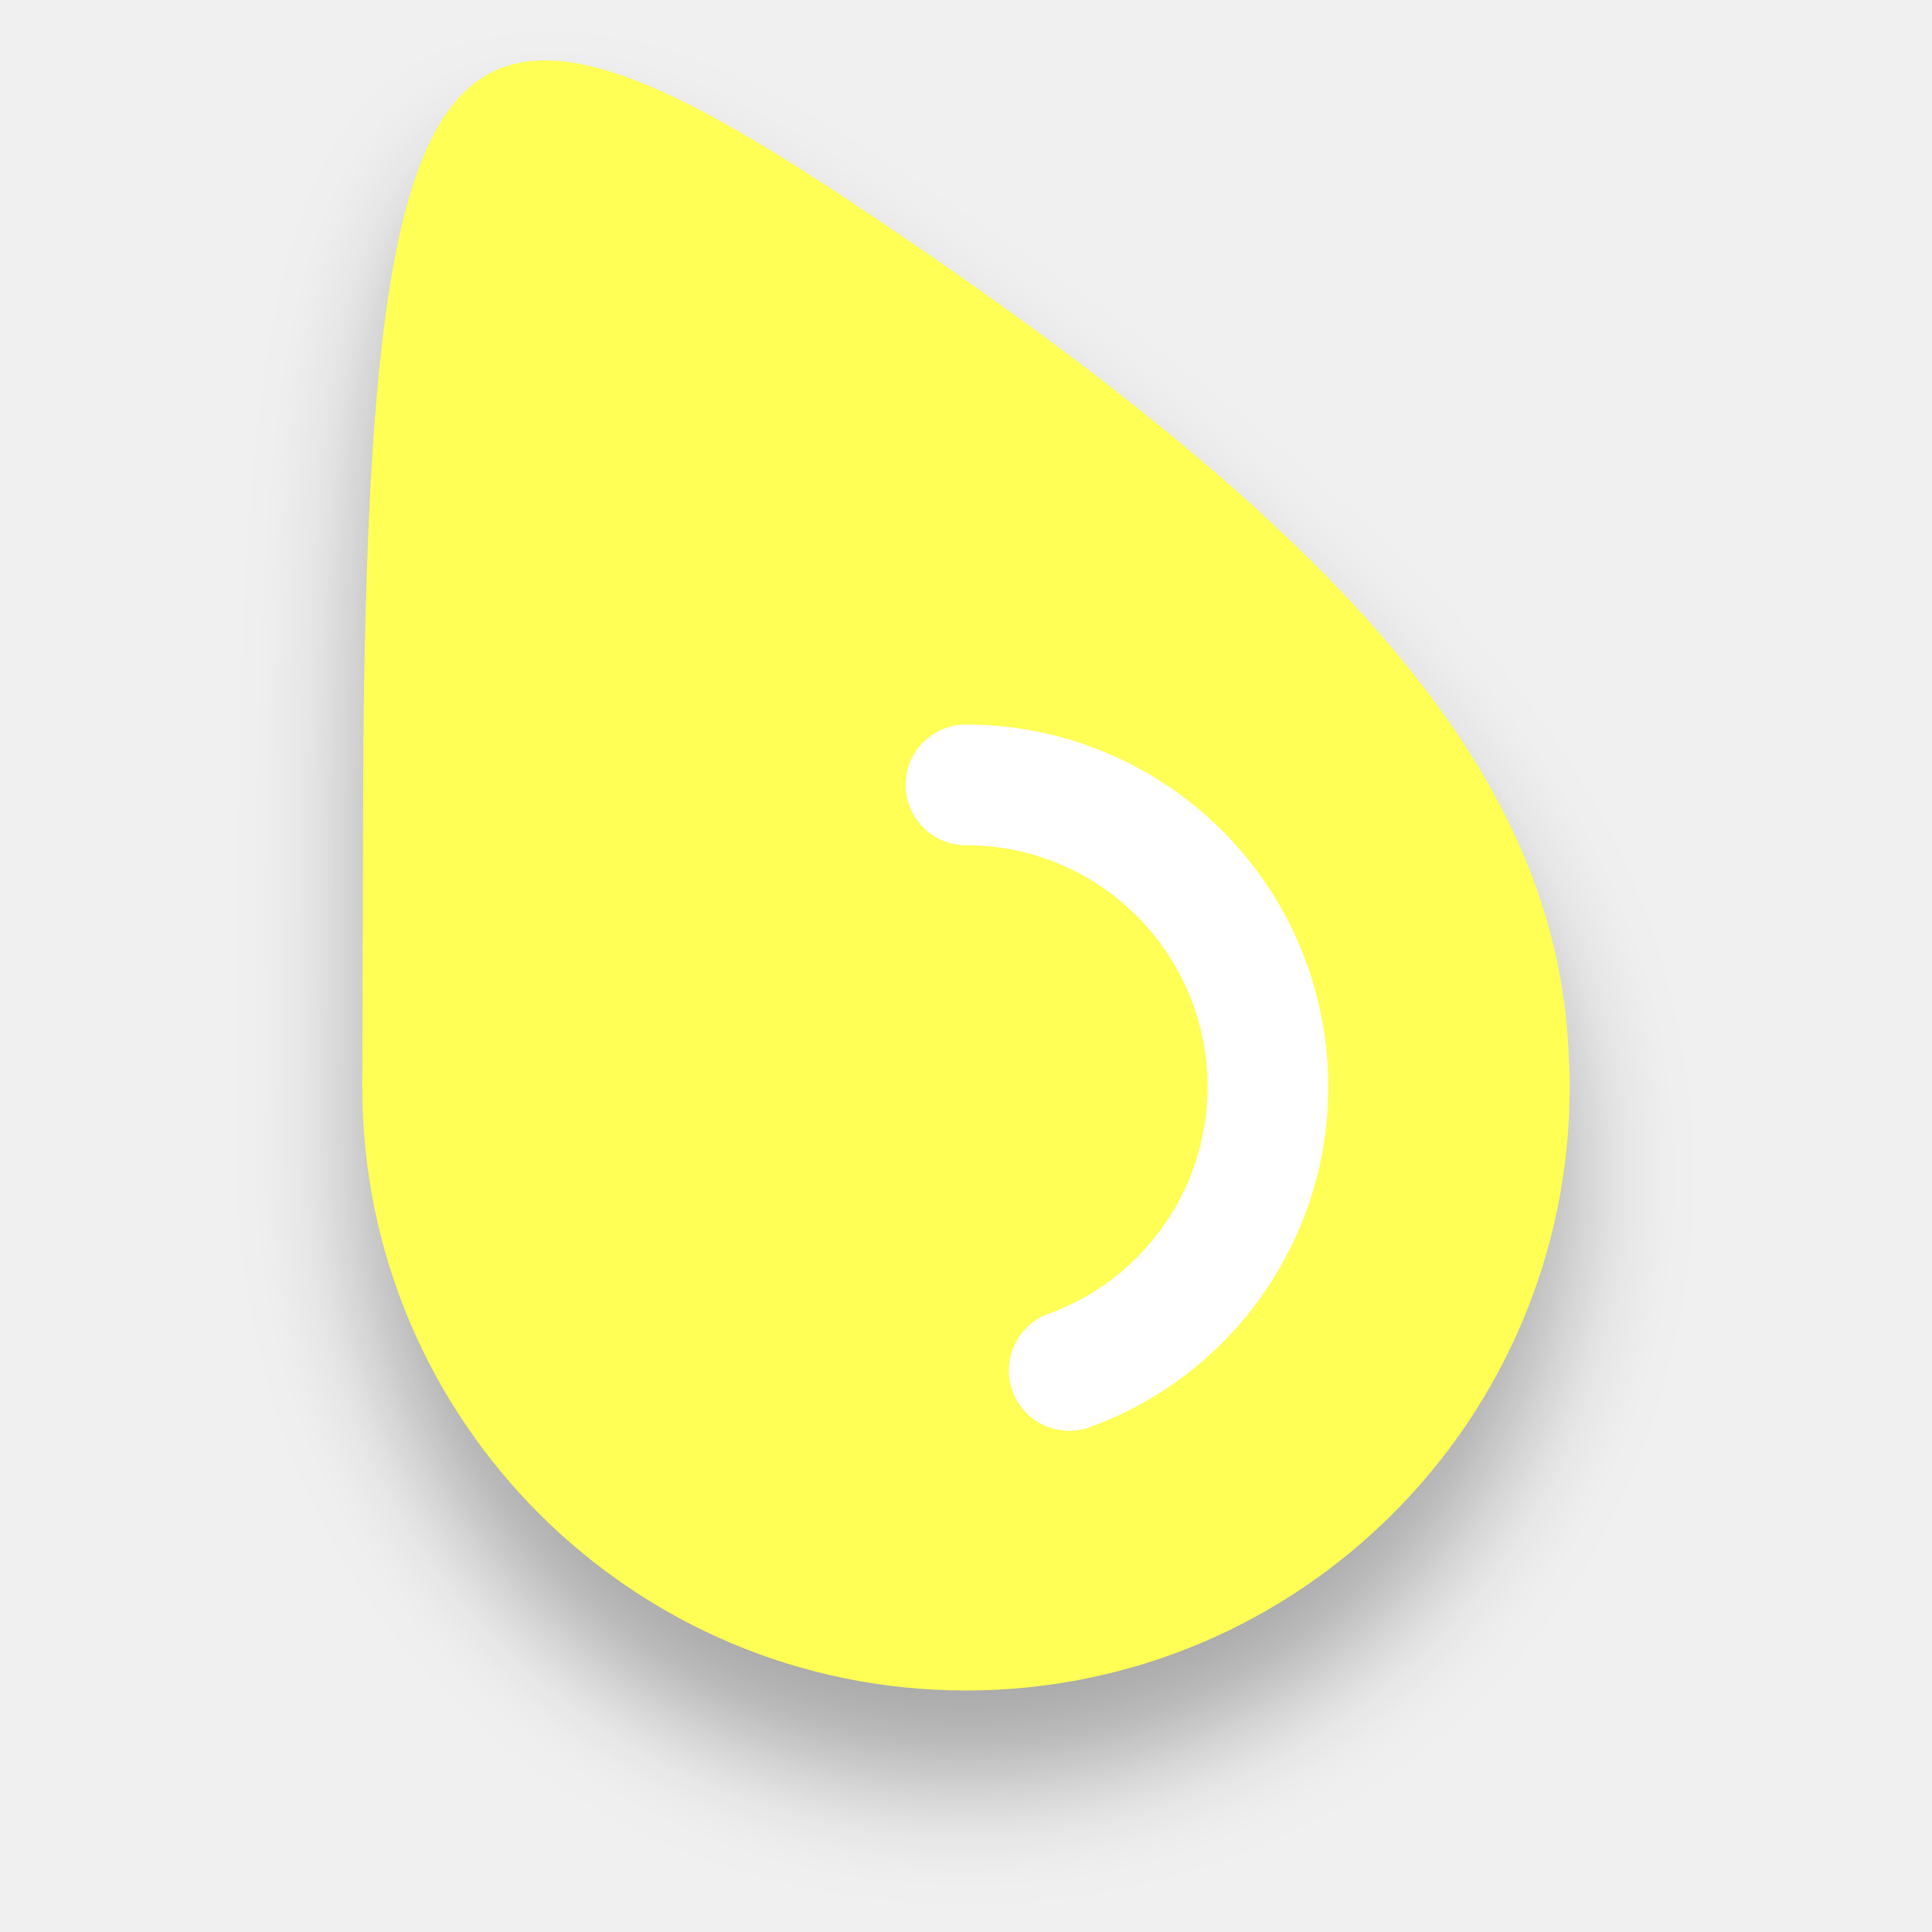
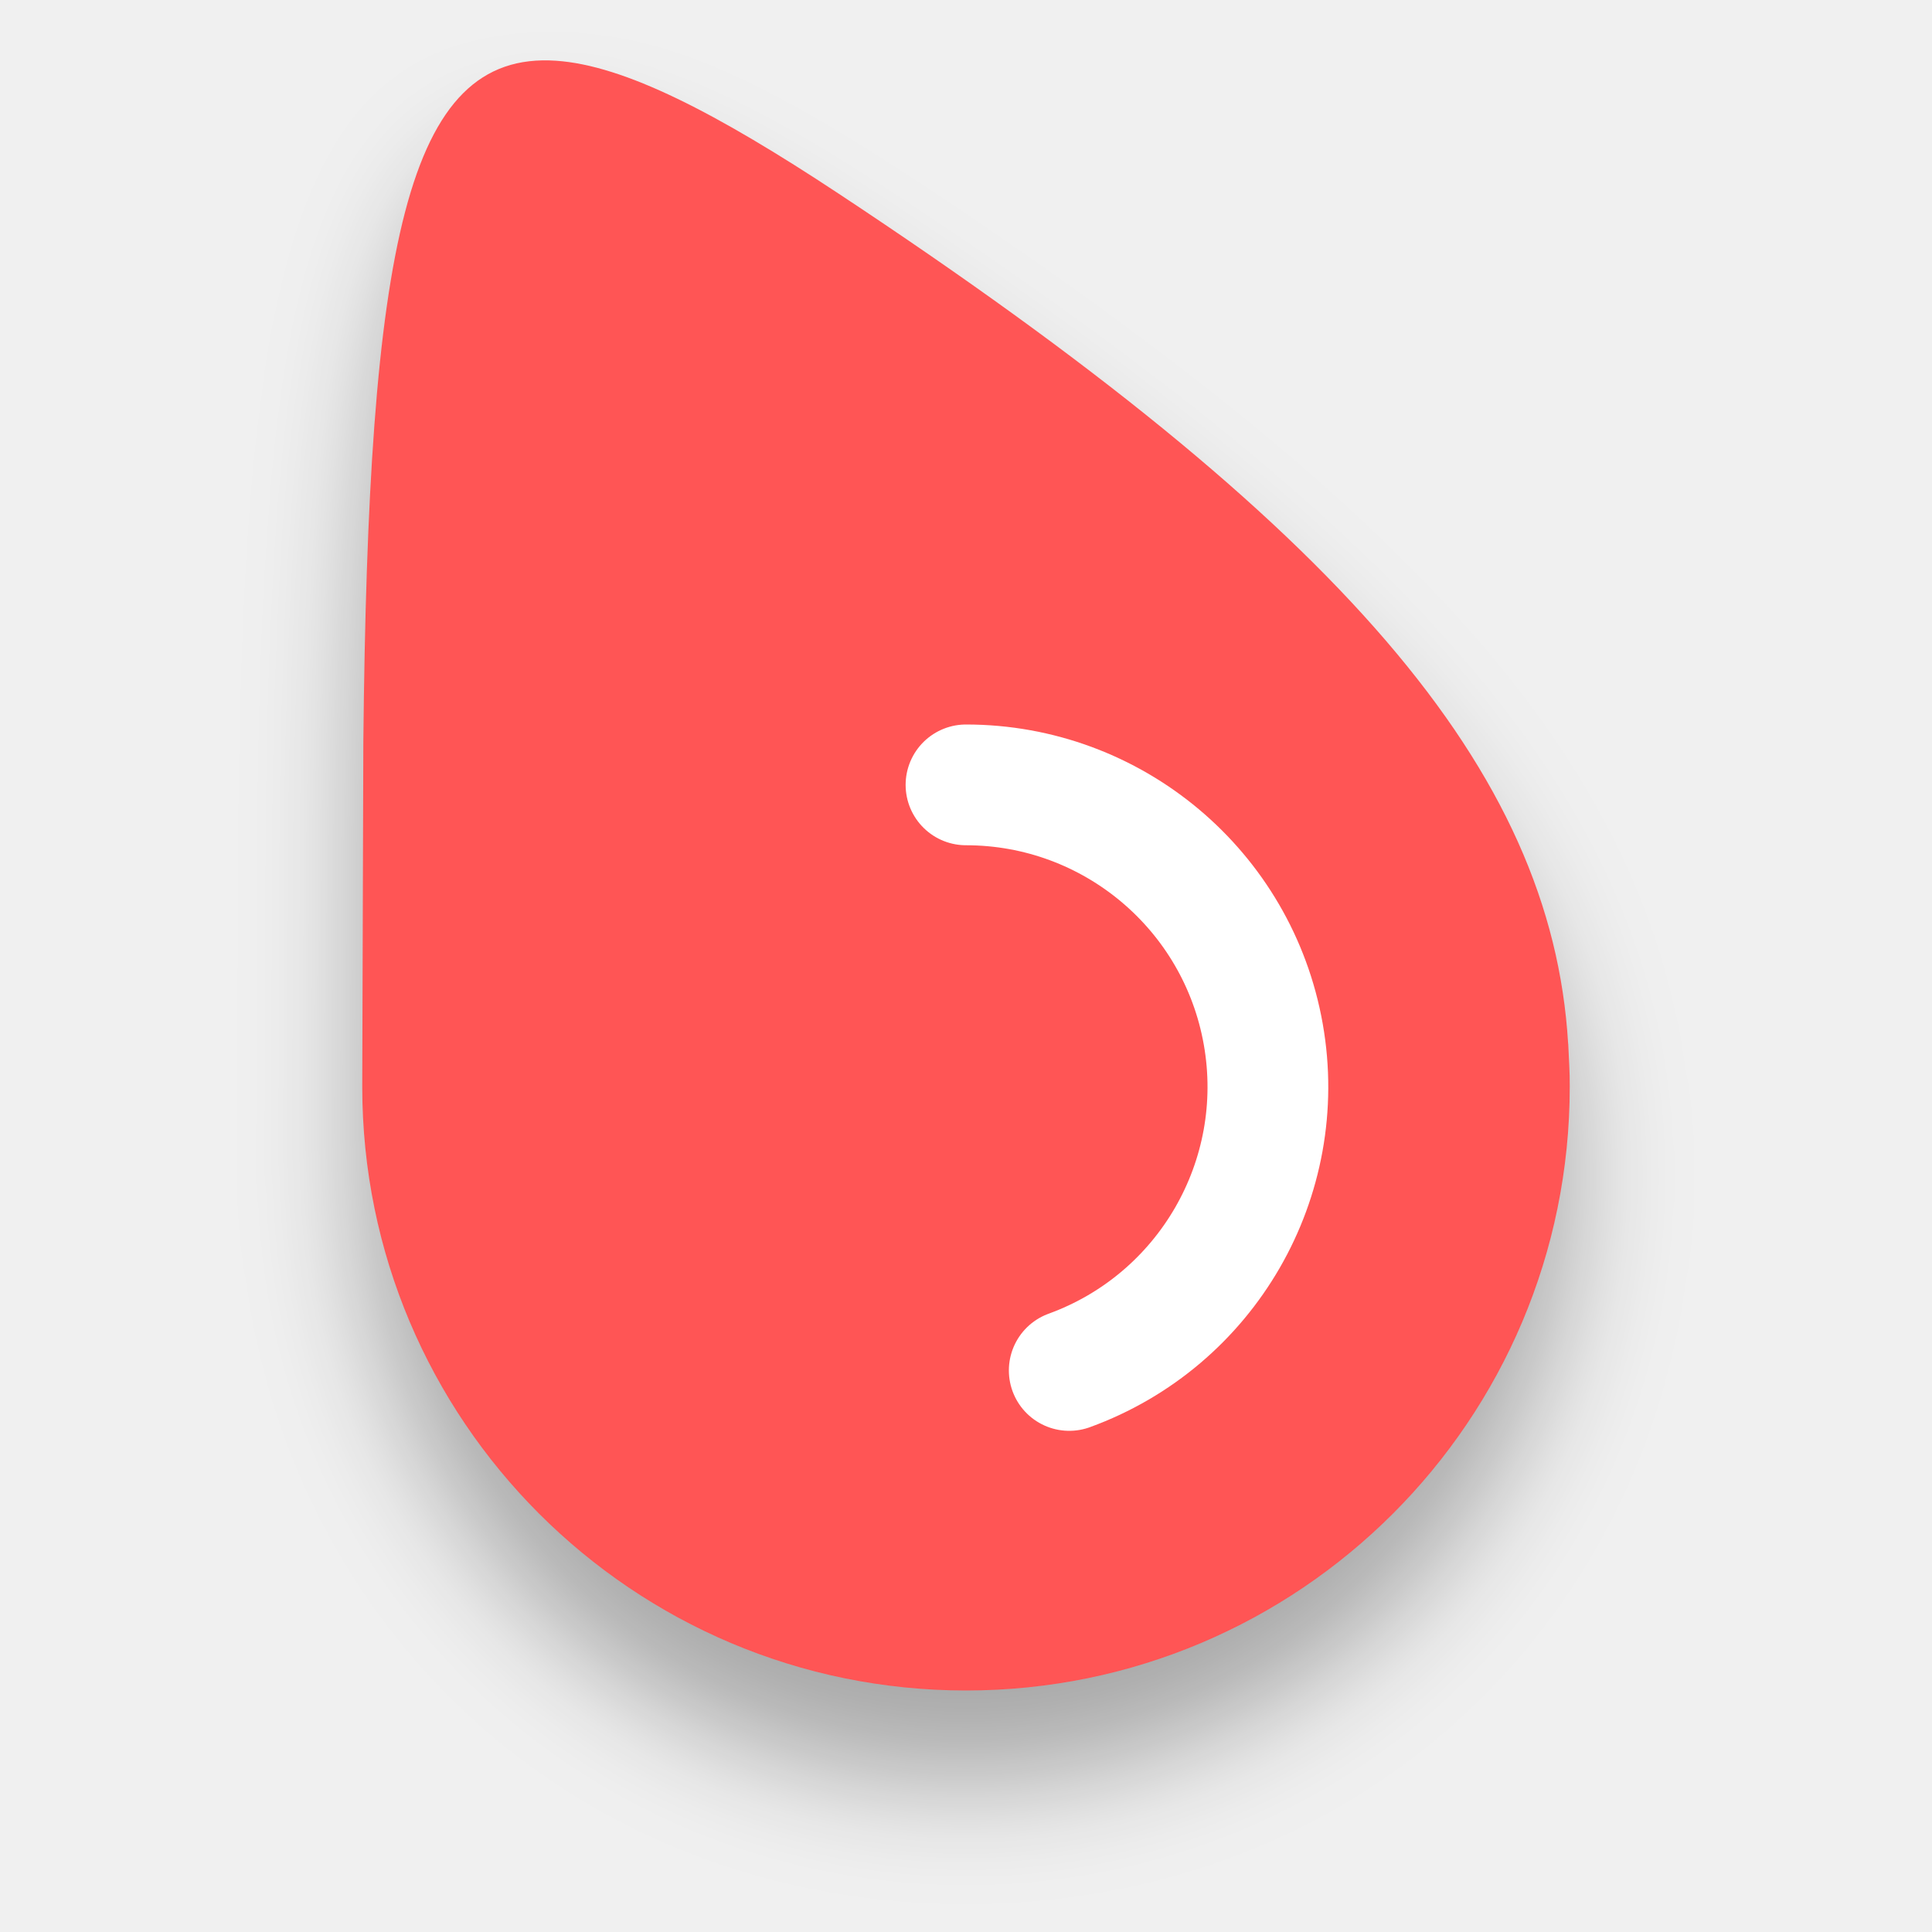
<svg xmlns="http://www.w3.org/2000/svg" id="svg2" width="32" height="32" version="1.1">
  <defs id="defs6">
    <filter id="filter1153" style="color-interpolation-filters:sRGB" width="1.226" height="1.167" x="-.11" y="-.08">
      <feGaussianBlur id="feGaussianBlur1155" stdDeviation=".94" />
    </filter>
  </defs>
  <path id="path1103" style="opacity:0.3;fill:#000000;fill-opacity:1;stroke-width:0.614;filter:url(#filter1153)" d="M 9.209,2.506 C 6.718,2.337 6.1,5.585 6.018,13.791 L 6,19.5 c 0,5.523 4.477,10 10,10 5.523,0 10,-4.477 10,-10 0.003,-0.235 -0.017,-0.487 -0.025,-0.707 l -0.002,-0.012 C 25.702,14.252 22.22,10.213 13.893,4.709 11.86,3.366 10.341,2.582 9.209,2.506 Z" />
-   <path id="path834" style="fill:#ffff55;fill-opacity:1;stroke-width:0.614" d="M 9.209,1.006 C 6.718,0.837 6.1,4.085 6.018,12.291 L 6,18 c 0,5.523 4.477,10 10,10 5.523,0 10,-4.477 10,-10 0.003,-0.235 -0.017,-0.487 -0.025,-0.707 l -0.002,-0.012 C 25.702,12.752 22.22,8.713 13.893,3.209 11.86,1.866 10.341,1.082 9.209,1.006 Z" />
+   <path id="path834" style="fill:#ff5555;fill-opacity:1;stroke-width:0.614" d="M 9.209,1.006 C 6.718,0.837 6.1,4.085 6.018,12.291 L 6,18 c 0,5.523 4.477,10 10,10 5.523,0 10,-4.477 10,-10 0.003,-0.235 -0.017,-0.487 -0.025,-0.707 l -0.002,-0.012 C 25.702,12.752 22.22,8.713 13.893,3.209 11.86,1.866 10.341,1.082 9.209,1.006 Z" />
  <path id="path817" style="opacity:1;fill:none;fill-opacity:1;stroke:#ffffff;stroke-width:2;stroke-linecap:round;stroke-linejoin:round;stroke-miterlimit:4;stroke-dasharray:none;stroke-opacity:1" d="m 16,13 a 5,5 0 0 1 4.924,4.132 5,5 0 0 1 -3.214,5.567" />
</svg>
